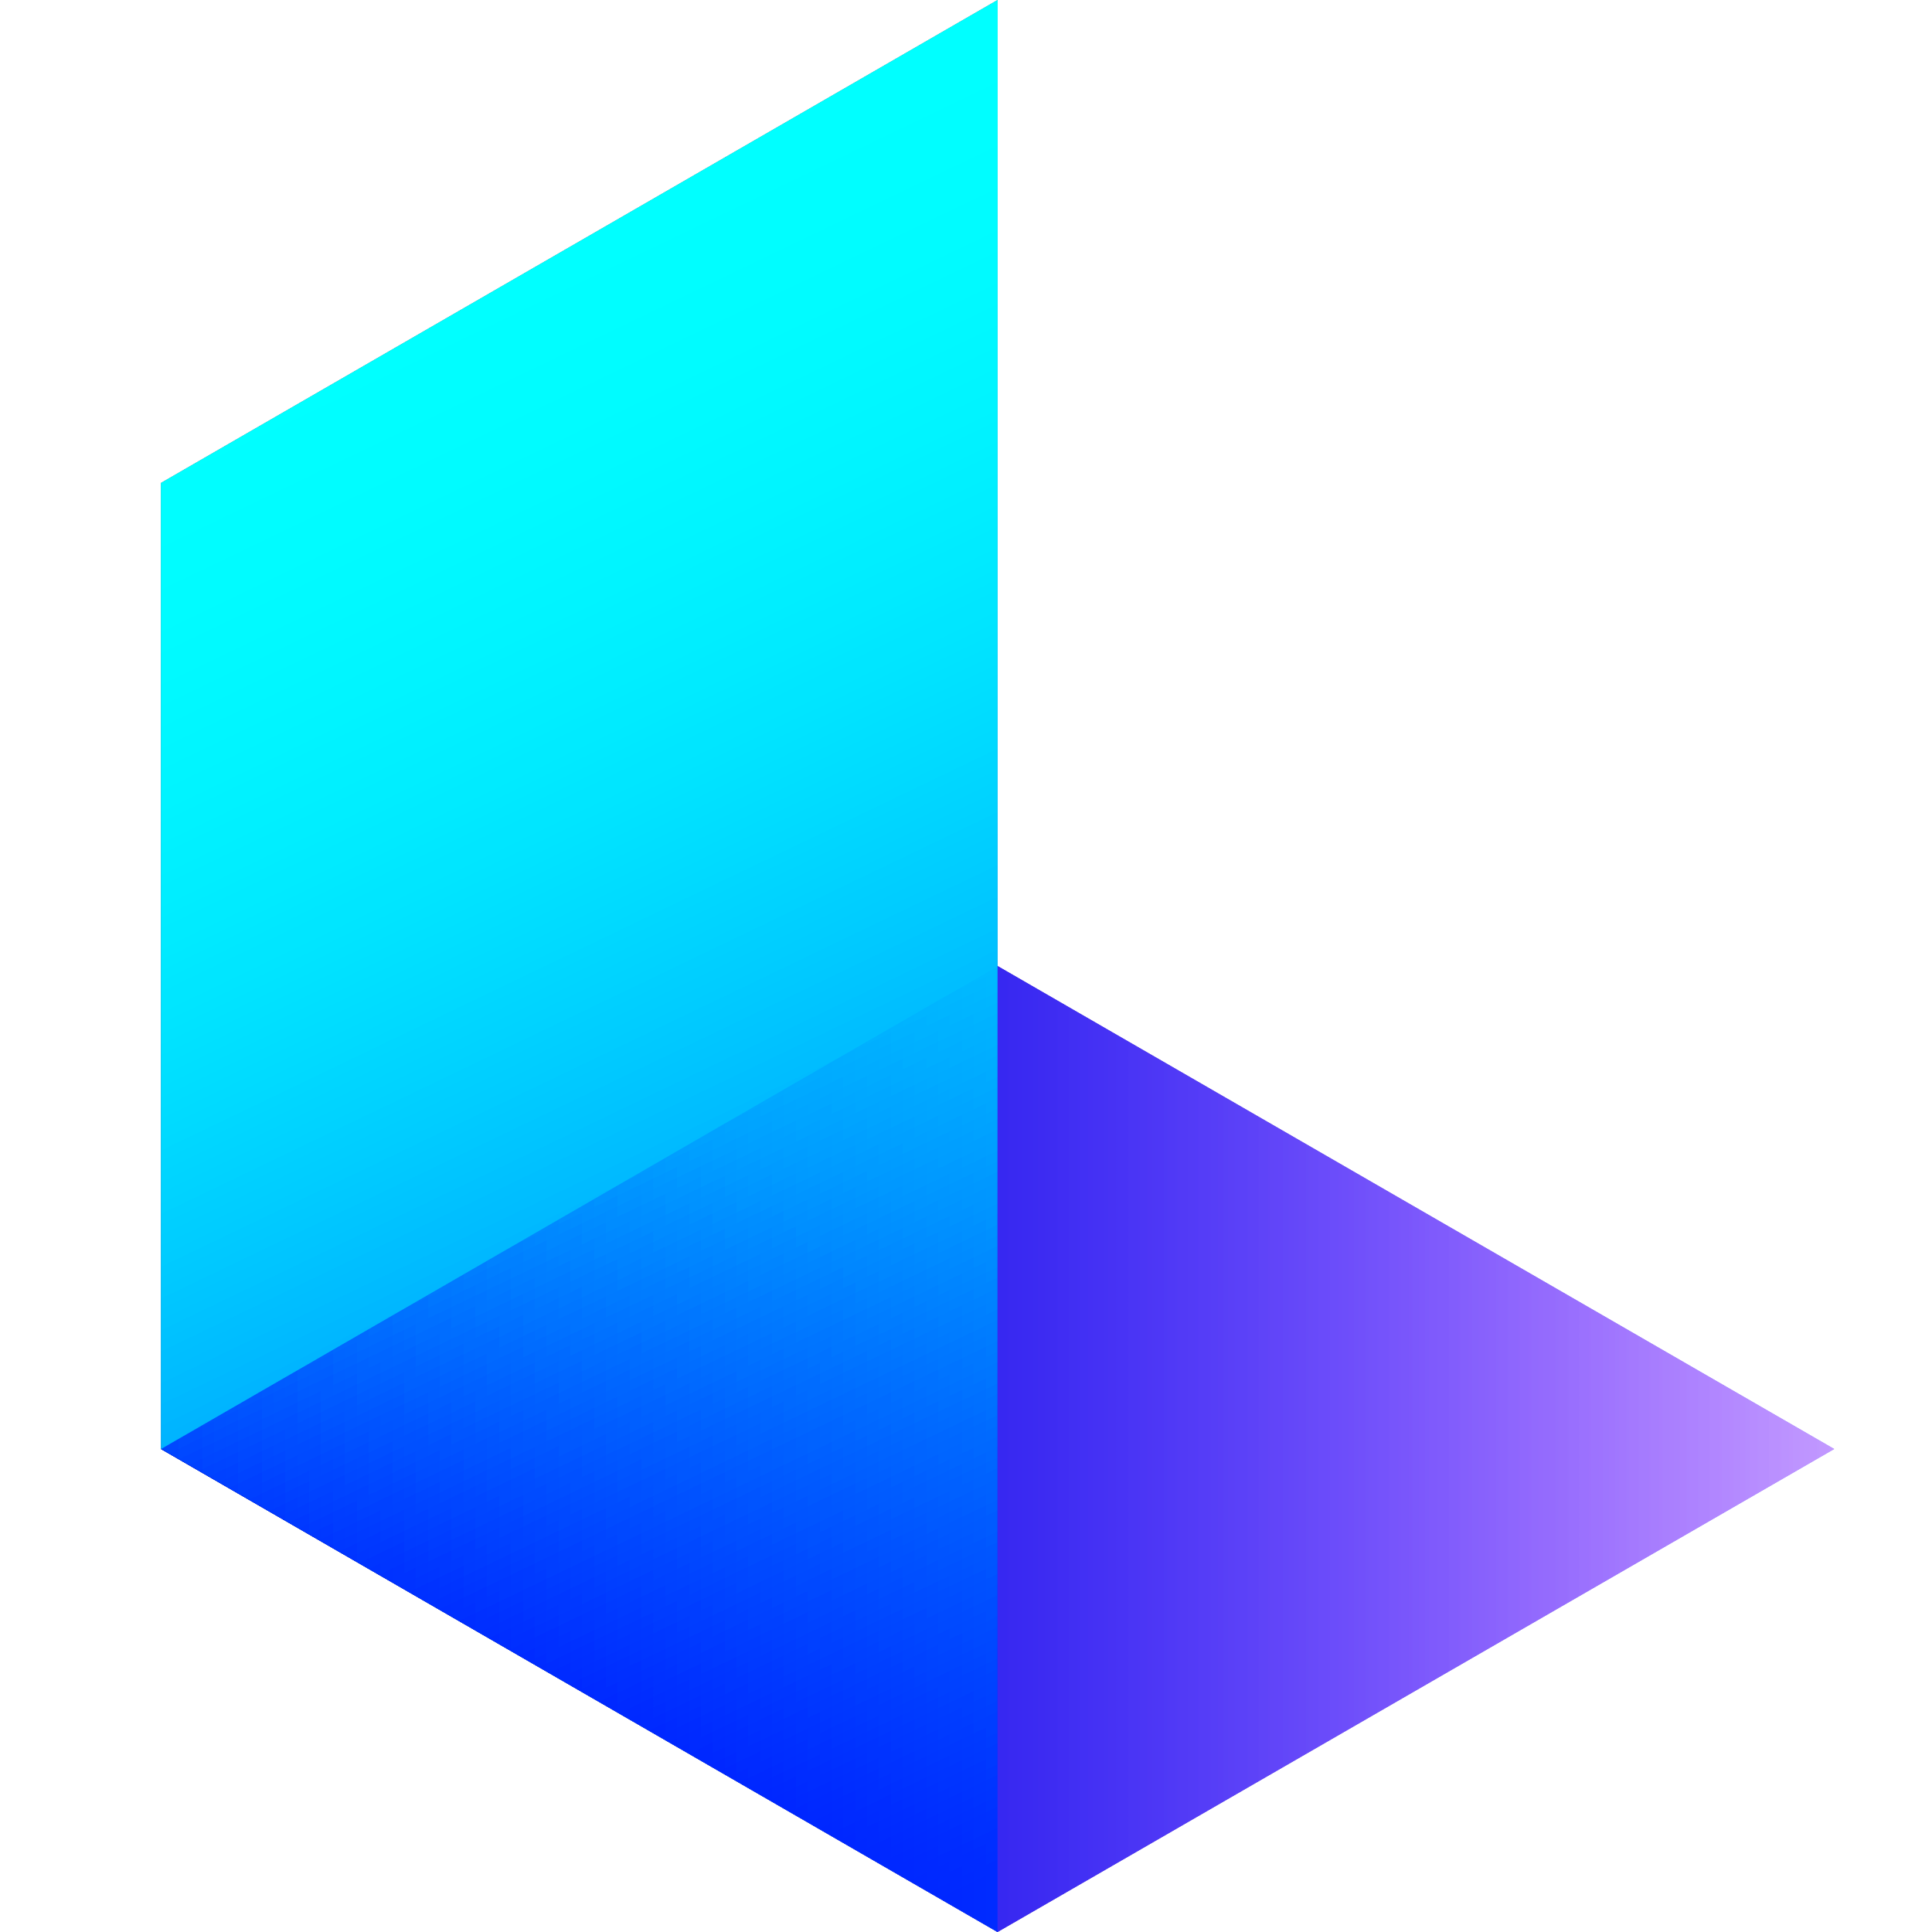
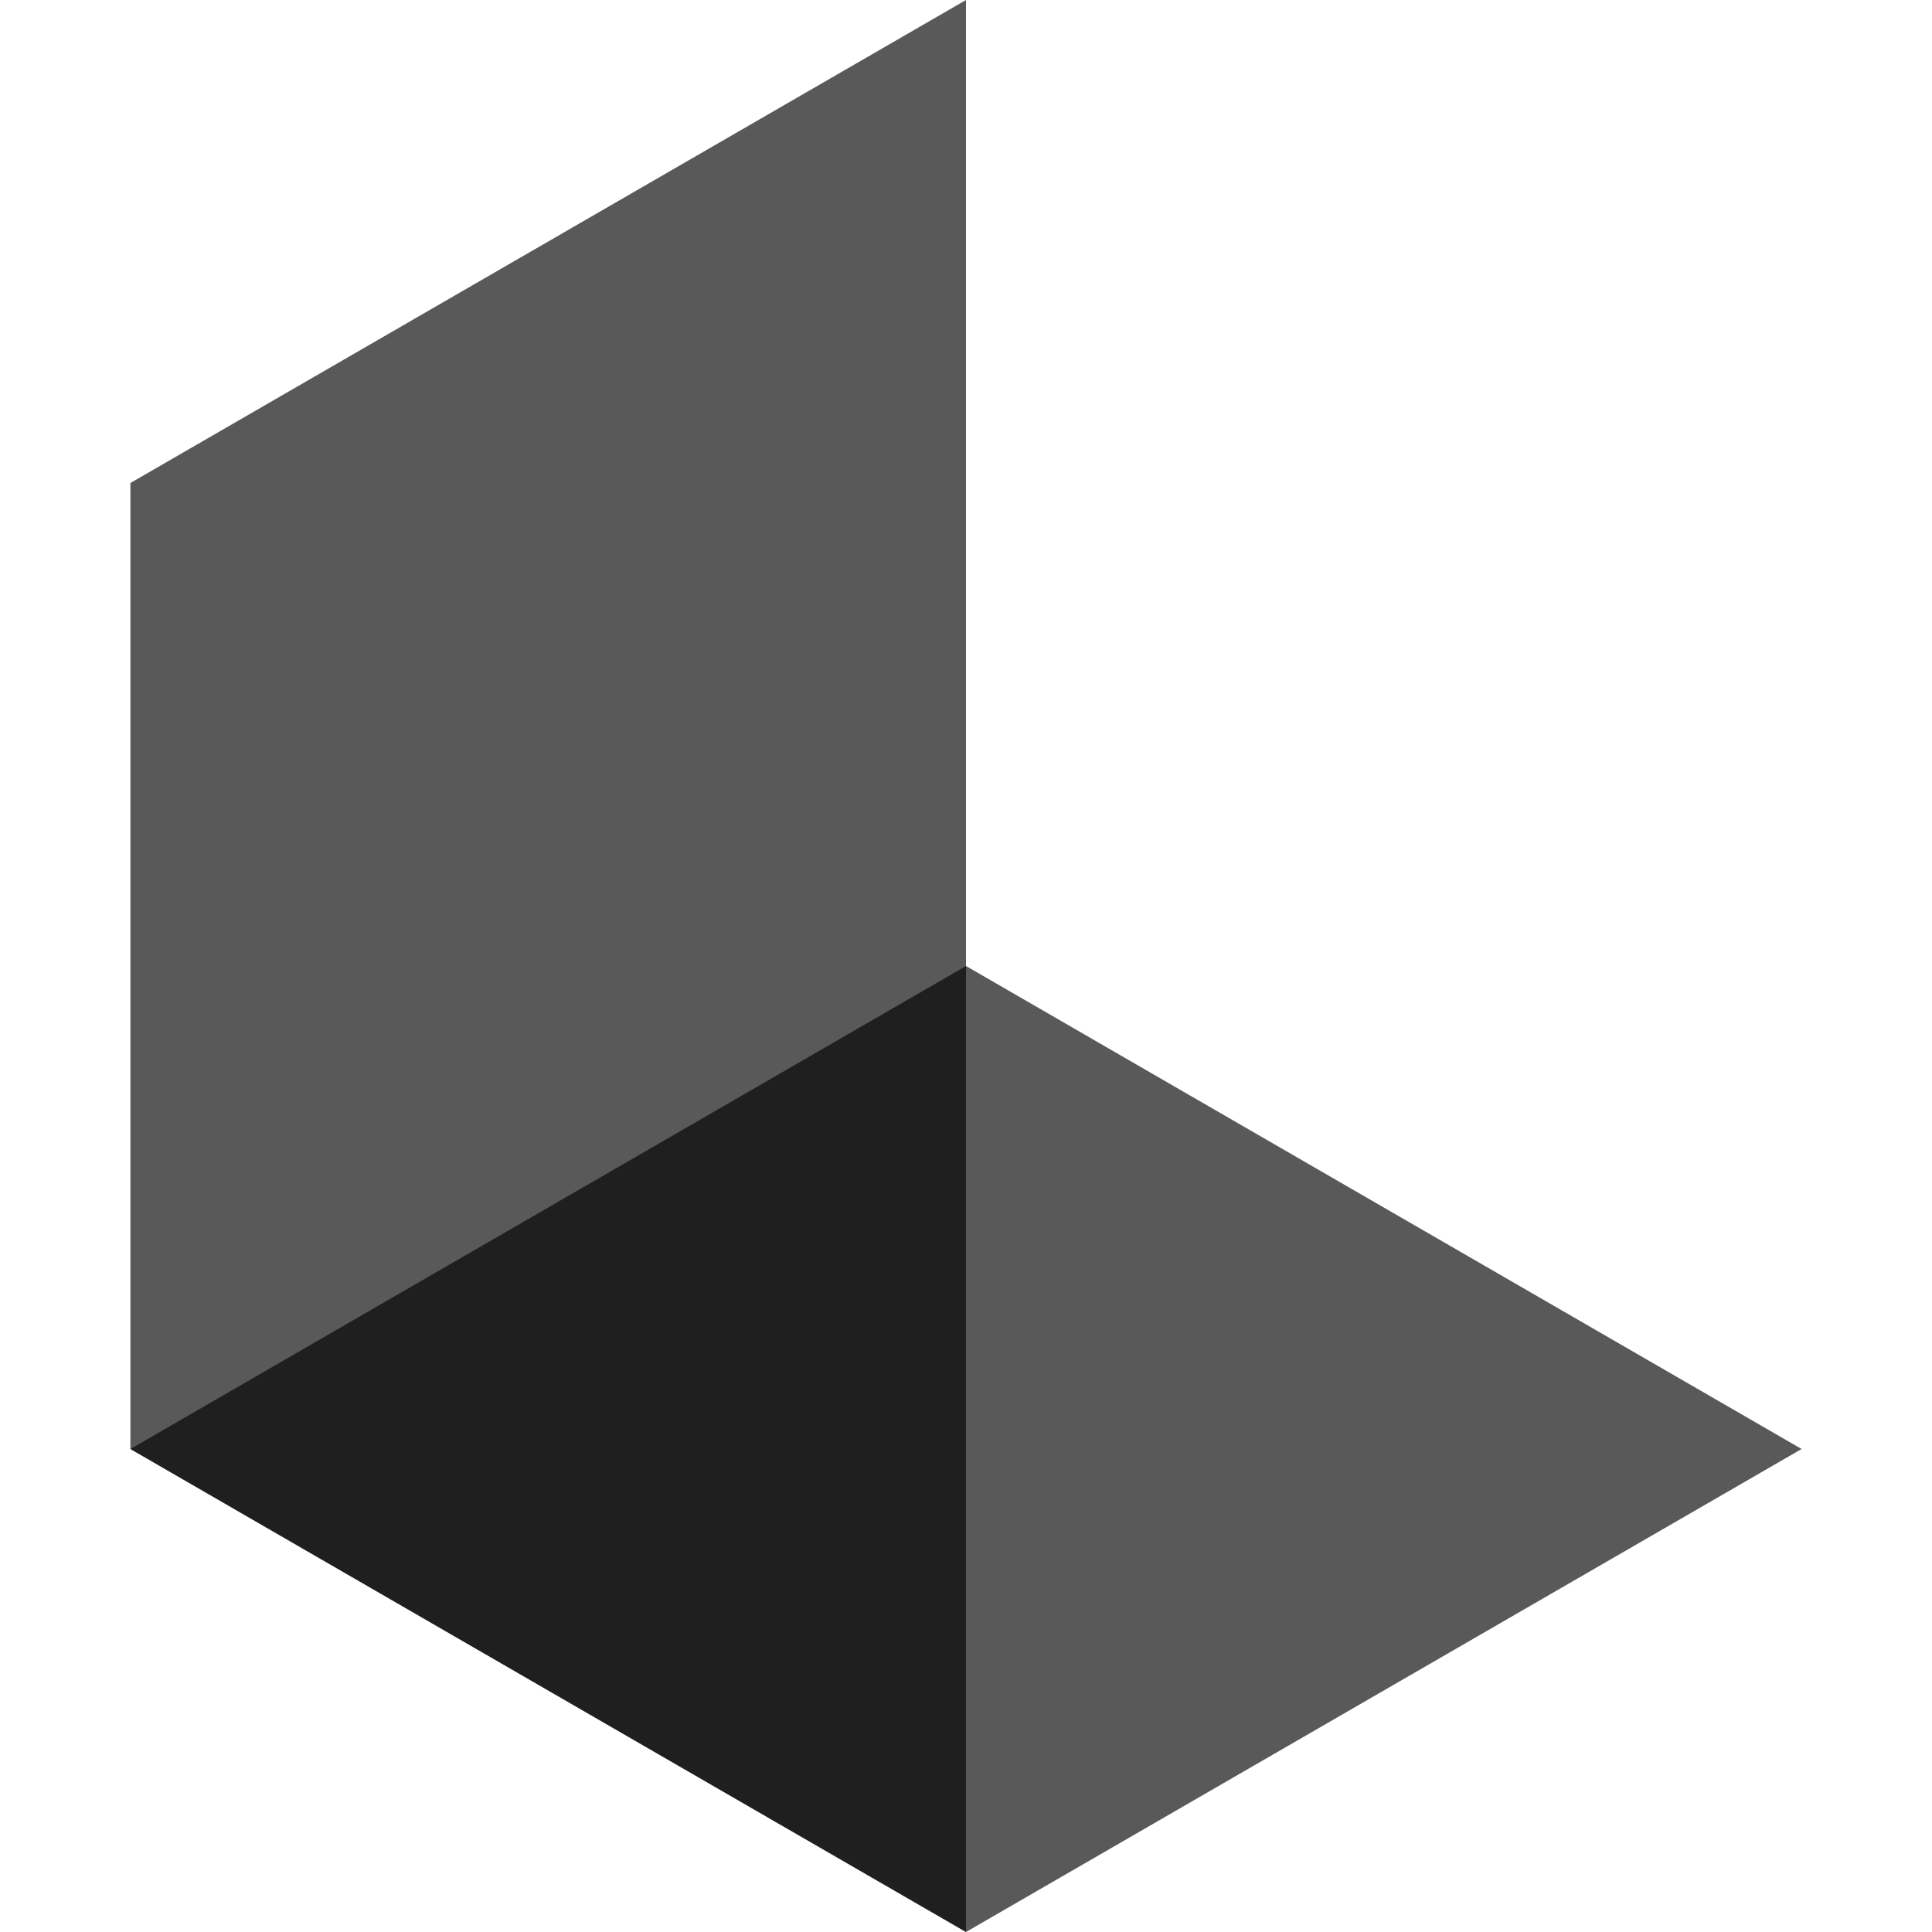
- <svg xmlns="http://www.w3.org/2000/svg" height="24" viewBox="0 0 24 24" width="24" class="pointer-events-none size-4 select-none" style="flex: 0 0 auto; line-height: 1;">
-   <path d="M2 5.999L12.392 0v24L2 18V5.999z" fill="#000" />
-   <path d="M12.392 24L2 18l10.392-6 10.393 6-10.393 6z" fill="url(#lobe-icons-luma-fill-0)" />
-   <path d="M12.392 24L2 18l10.392-6 10.393 6-10.393 6z" fill="url(#lobe-icons-luma-fill-1)" />
-   <path d="M2 5.999L12.392 0v24L2 18V5.999z" fill="url(#lobe-icons-luma-fill-2)" style="mix-blend-mode: screen;" />
-   <path d="M12.392 24L2 18l10.392-6 10.393 6-10.393 6z" fill="url(#lobe-icons-luma-fill-3)" style="mix-blend-mode: overlay;" />
-   <path d="M2 5.999L12.392 0v24L2 18V5.999z" fill="url(#lobe-icons-luma-fill-4)" style="mix-blend-mode: overlay;" />
-   <defs>
-     <linearGradient gradientUnits="userSpaceOnUse" id="lobe-icons-luma-fill-0" x1="2" x2="22.785" y1="18" y2="18">
-       <stop stop-color="#00A" />
-       <stop offset="1" stop-color="#A78DFF" />
-     </linearGradient>
-     <linearGradient gradientUnits="userSpaceOnUse" id="lobe-icons-luma-fill-1" x1="2" x2="22.785" y1="18" y2="18">
-       <stop stop-color="#00A" />
-       <stop offset="1" stop-color="#A78DFF" />
-     </linearGradient>
-     <linearGradient gradientUnits="userSpaceOnUse" id="lobe-icons-luma-fill-2" x1="13.748" x2="4.672" y1="22.642" y2="3.745">
-       <stop stop-color="#004EFF" />
-       <stop offset="1" stop-color="#0FF" />
-     </linearGradient>
-     <linearGradient gradientUnits="userSpaceOnUse" id="lobe-icons-luma-fill-3" x1="2" x2="22.785" y1="18" y2="18">
-       <stop stop-color="#00A" />
-       <stop offset="1" stop-color="#A78DFF" />
-     </linearGradient>
-     <linearGradient gradientUnits="userSpaceOnUse" id="lobe-icons-luma-fill-4" x1="13.748" x2="4.672" y1="22.642" y2="3.745">
-       <stop stop-color="#004EFF" />
-       <stop offset="1" stop-color="#0FF" />
-     </linearGradient>
-   </defs>
+ <svg xmlns="http://www.w3.org/2000/svg" viewBox="86.5 100 200 200" width="24" height="24" fill="rgb(0, 0, 0)" stroke="none">
+   <path d="M100 250L186.5 300V100L100 150V250Z" fill-opacity="0.65" fill="rgb(0, 0, 0)" stroke="none" />
+   <path d="M186.5 300L273 250L186.5 200L100 250L186.5 300Z" fill-opacity="0.65" fill="rgb(0, 0, 0)" stroke="none" />
</svg>
